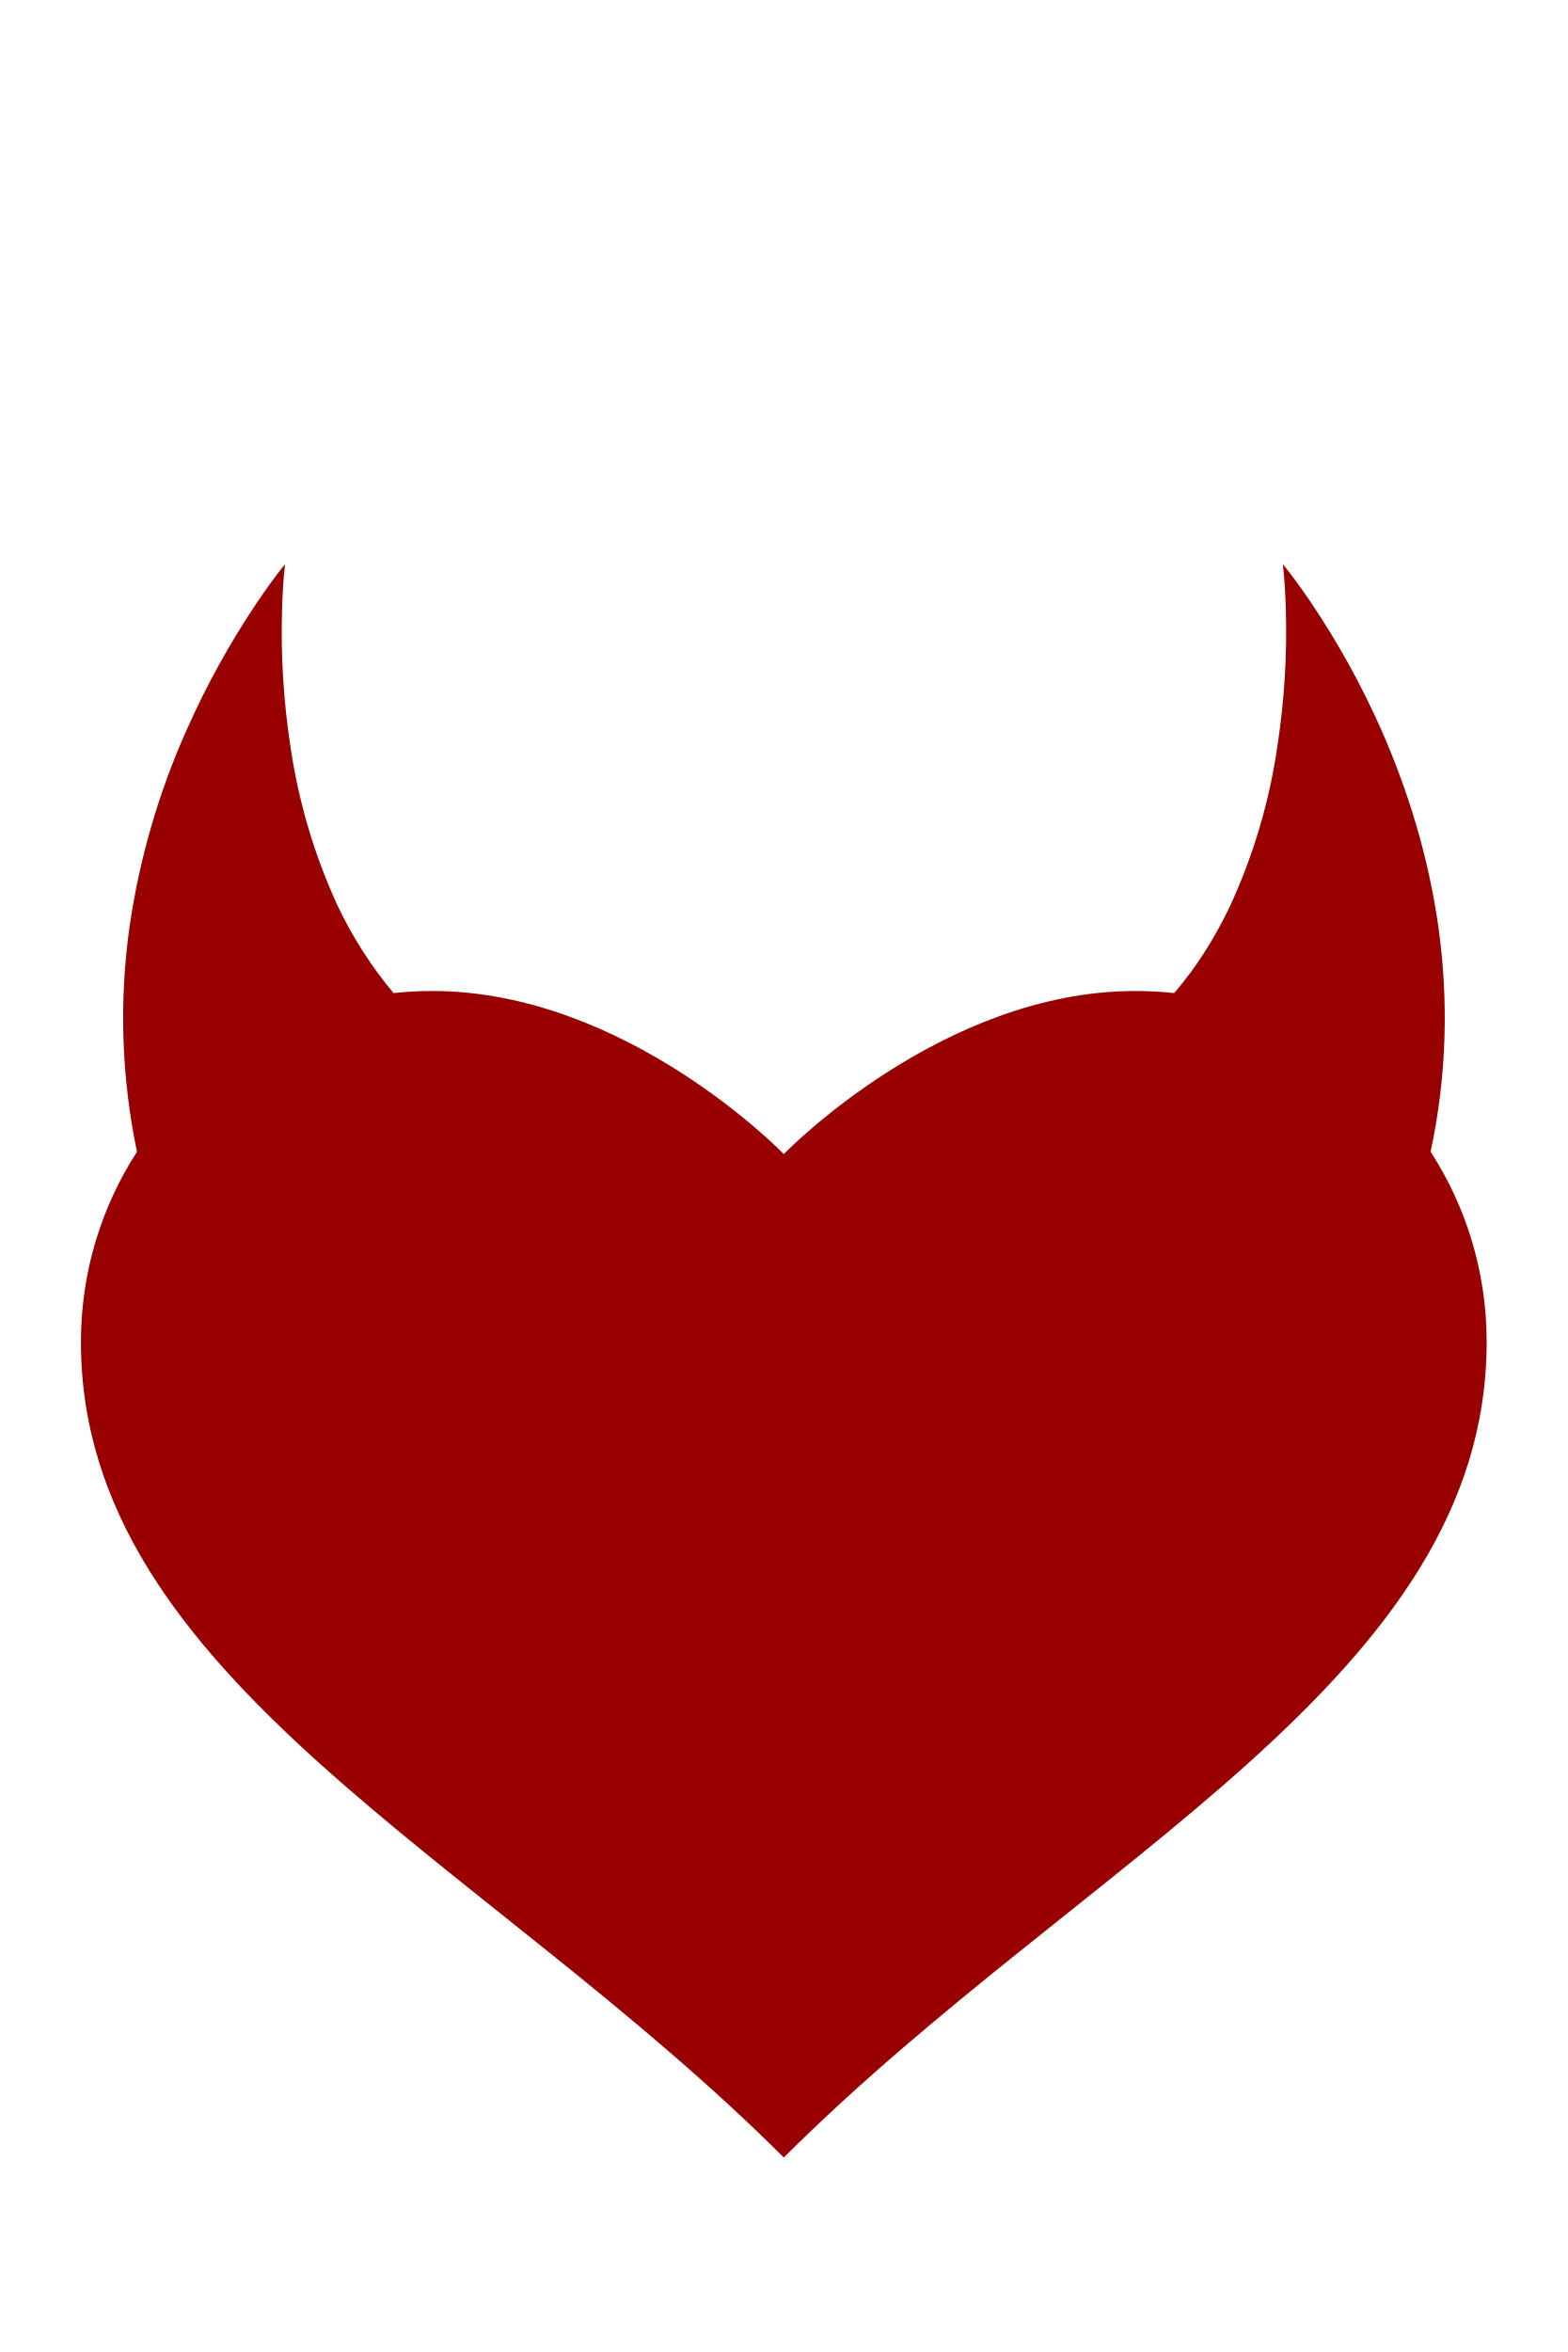
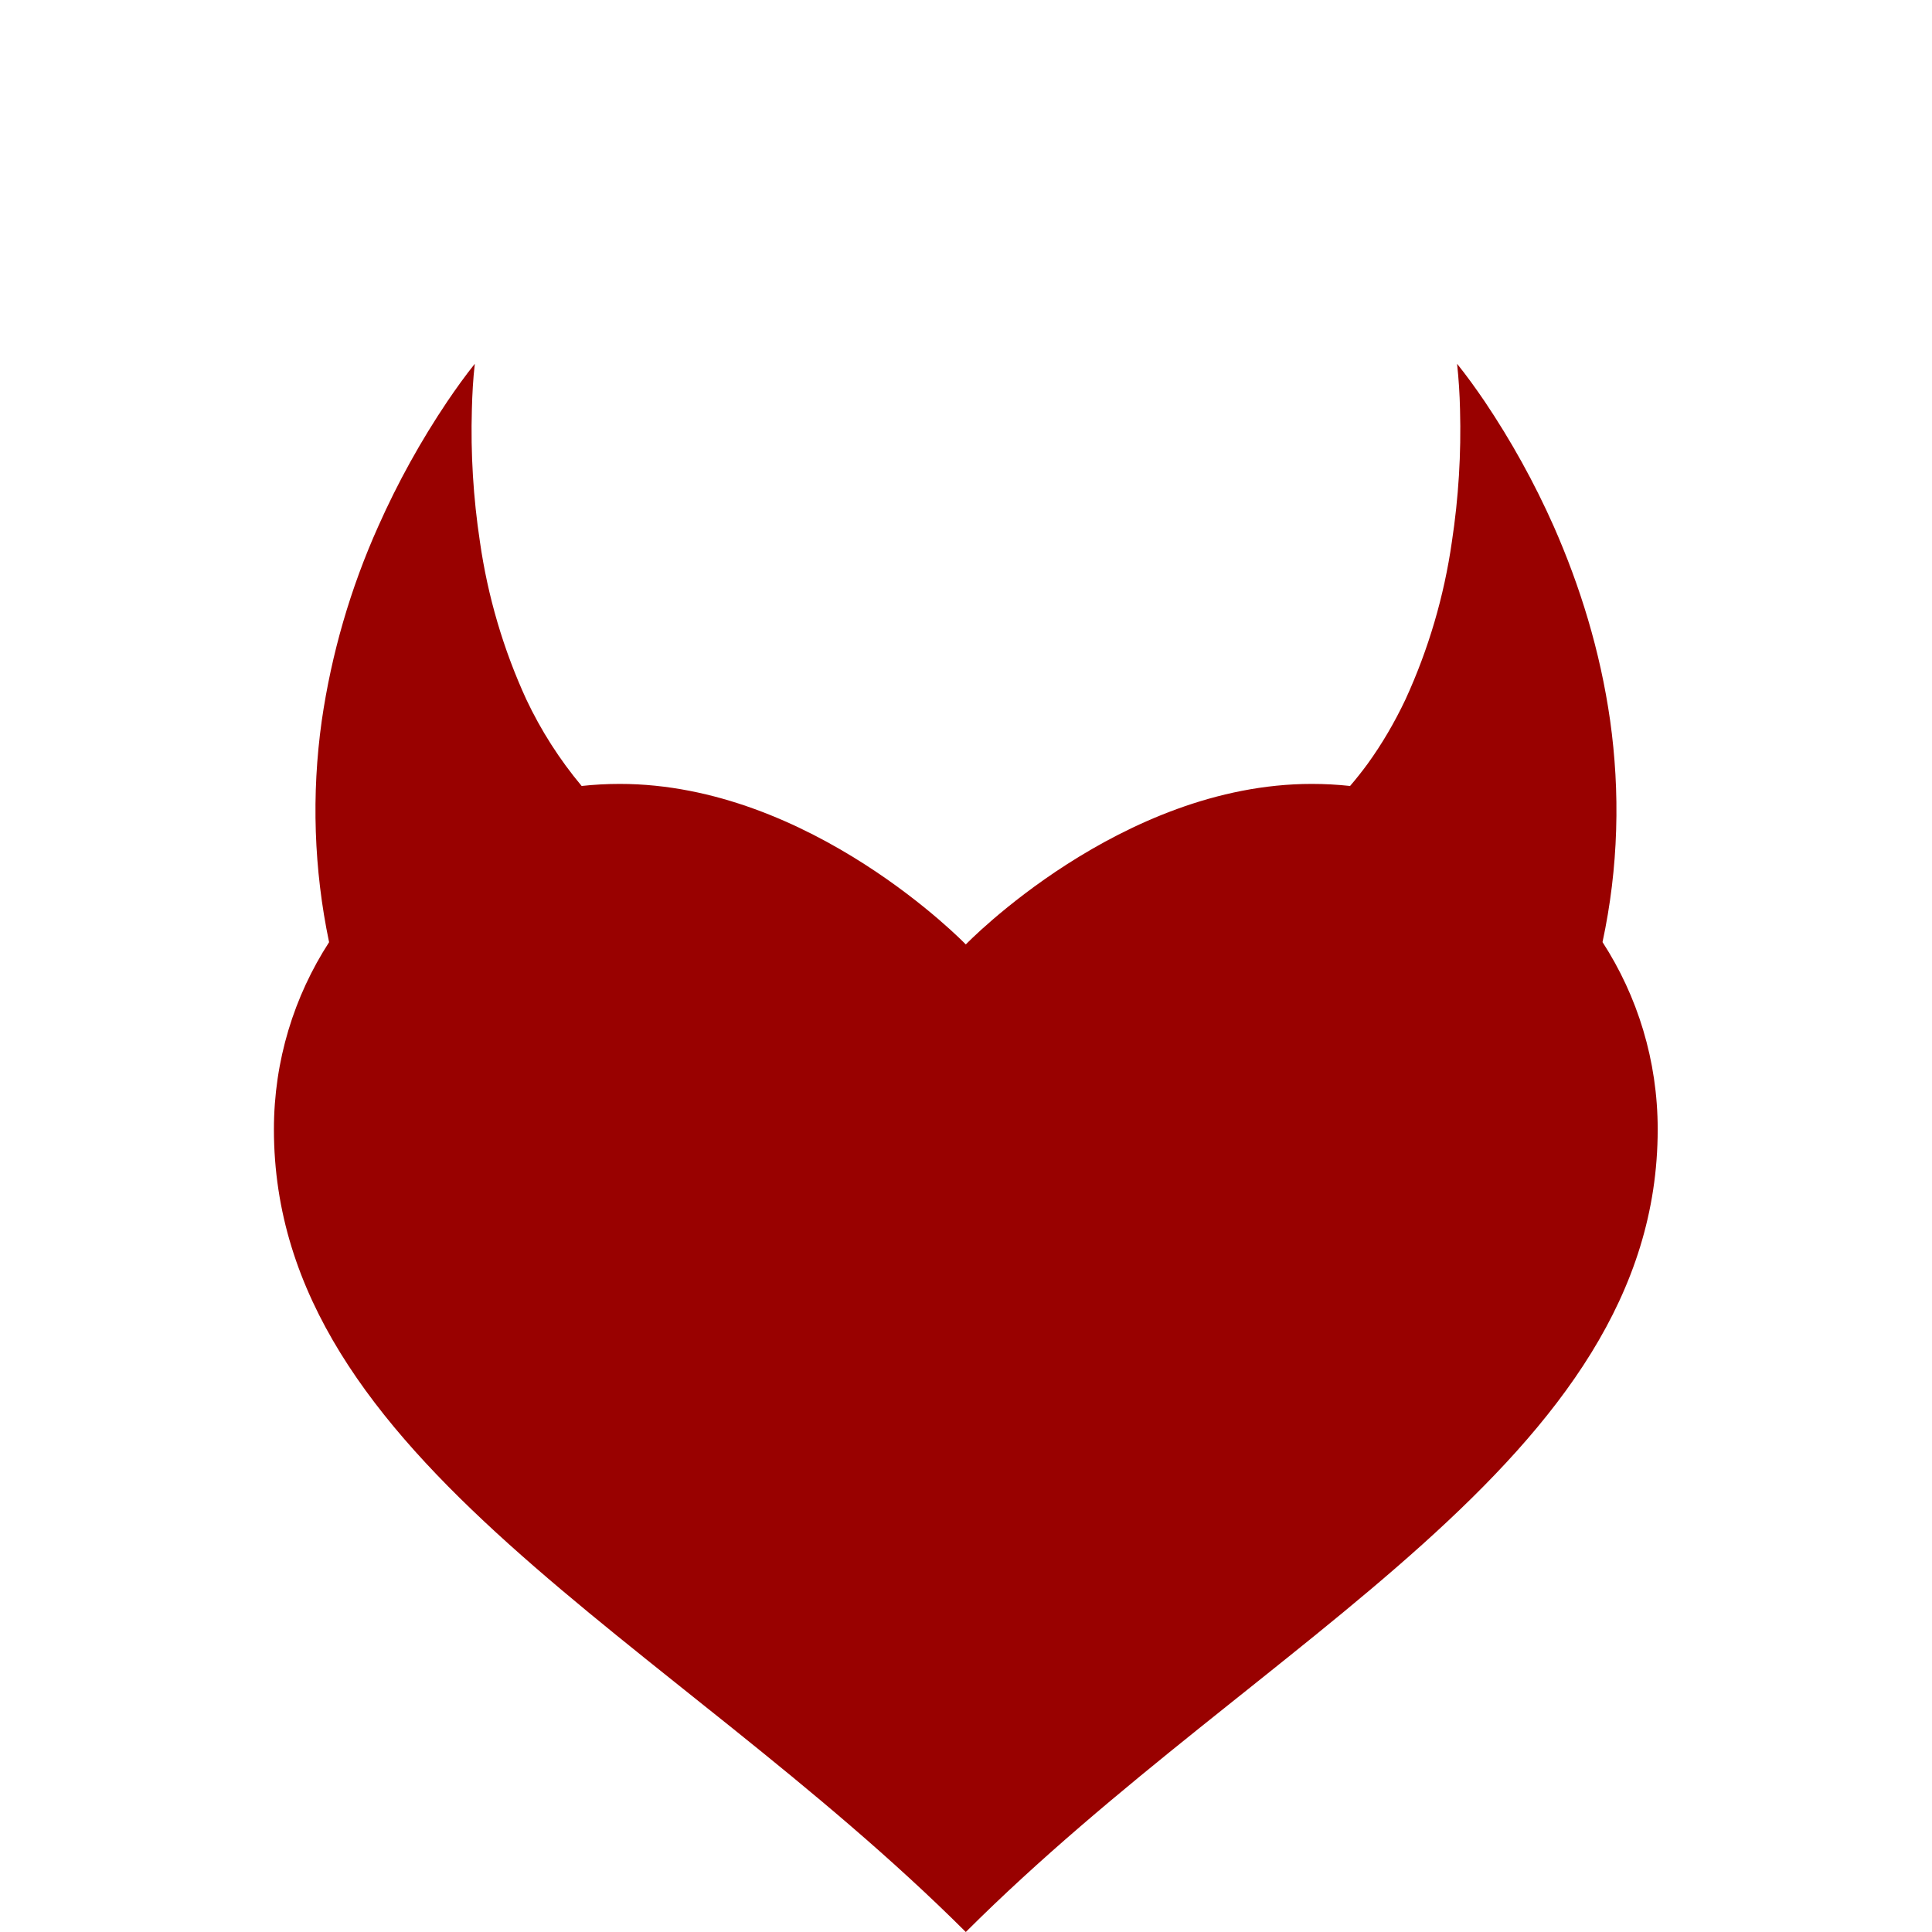
- <svg xmlns="http://www.w3.org/2000/svg" height="2500" viewBox=".127 -3.712 15.75 19.714" width="1667">
+ <svg xmlns="http://www.w3.org/2000/svg" height="2500" viewBox=".127 -3.712 15.75 19.714" width="2500">
  <path d="m15.06 7.812c0 3.38-4.04 5.176-7.06 8.19-3.02-3.014-7.06-4.81-7.06-8.19 0-.704.207-1.36.563-1.91a6.565 6.565 0 0 1 -.075-2.259 7.462 7.462 0 0 1 .577-1.985 8.386 8.386 0 0 1 .706-1.276c.089-.131.181-.26.279-.382-.018.155-.026.31-.03.464a7.546 7.546 0 0 0 .082 1.351 5.83 5.83 0 0 0 .473 1.609 4.119 4.119 0 0 0 .565.884c.128-.014.258-.021.389-.021 1.951 0 3.531 1.638 3.531 1.638s1.58-1.638 3.53-1.638c.132 0 .263.007.391.021.062-.072.122-.148.18-.227.143-.198.273-.418.386-.657a5.831 5.831 0 0 0 .473-1.609 7.57 7.57 0 0 0 .083-1.351 5.503 5.503 0 0 0 -.03-.464c.098.122.19.25.28.382a8.385 8.385 0 0 1 .706 1.276c.267.606.474 1.267.576 1.984.05.359.073.731.061 1.114a6.361 6.361 0 0 1 -.139 1.145c.356.55.563 1.207.563 1.91z" fill="#990100" />
</svg>
